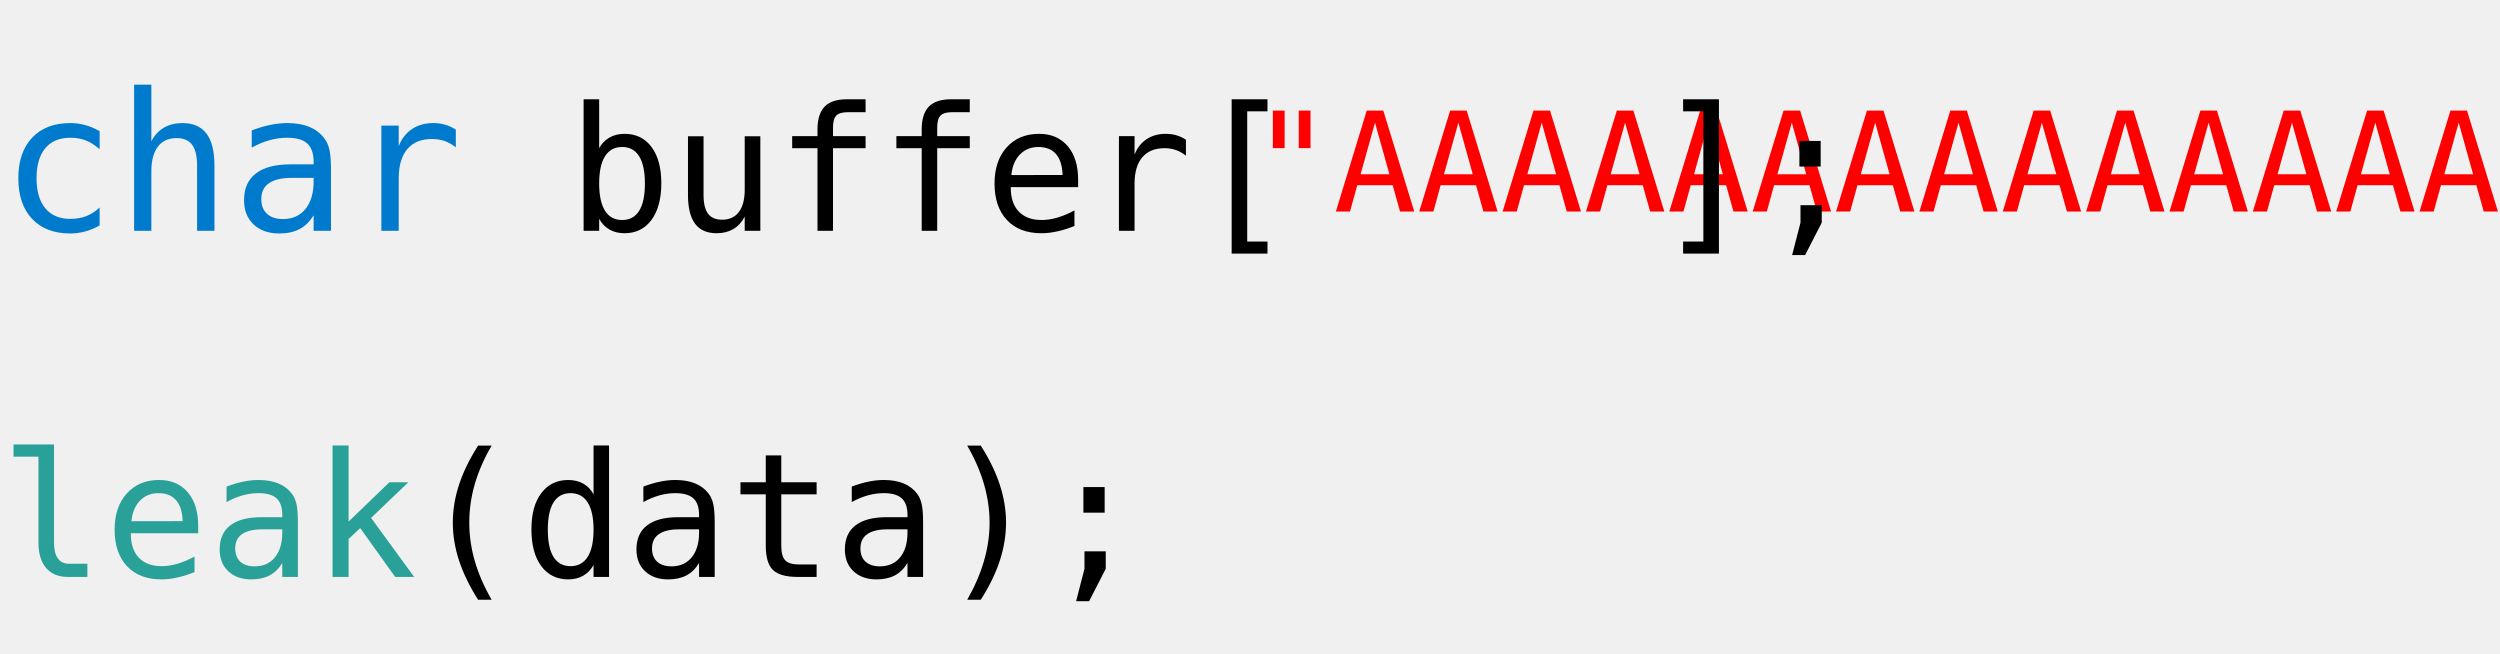
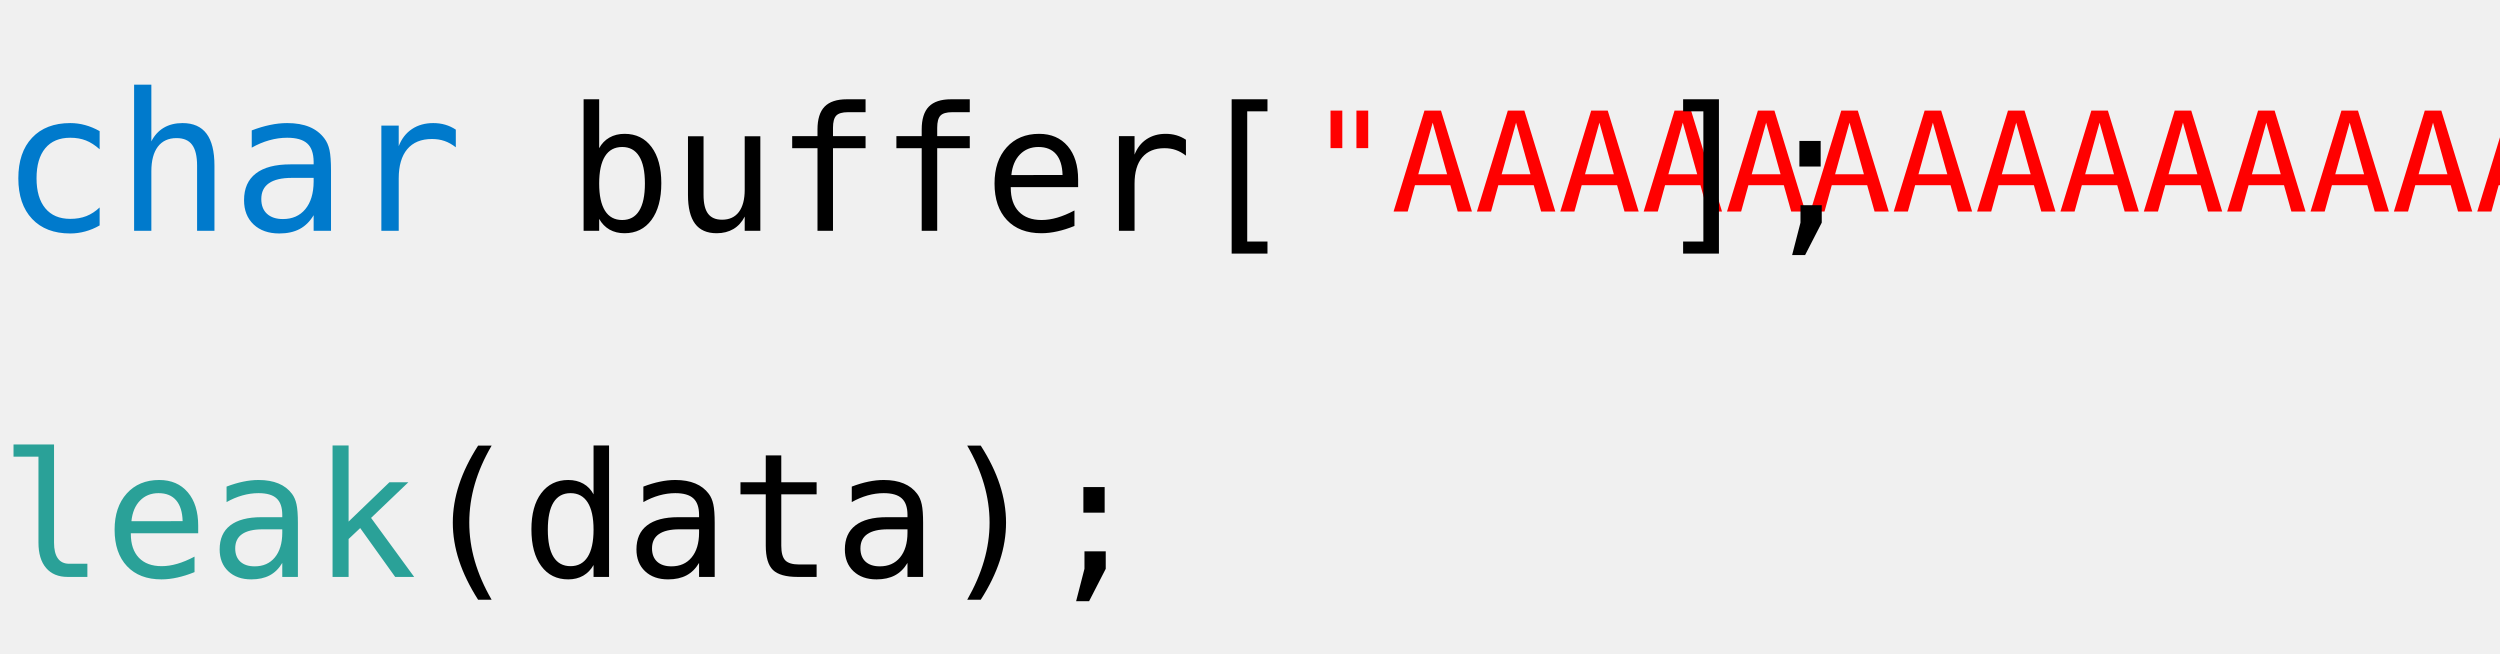
<svg xmlns="http://www.w3.org/2000/svg" viewBox="0 0 650 170" width="650" height="170">
  <style>
    .keyword {
      font-family: monospace;
      font-size: 50px;
      fill: #007acc;
    }
    .identifier {
      font-family: monospace;
      font-size: 45px;
      fill: #2aa198;
    }
    .symbol {
      font-family: monospace;
      font-size: 45px;
      fill: #839496;
    }
    .code {
      font-family: monospace;
      font-size: 45px;
      fill: black;
    }

    .typing {
      font-family: monospace;
      font-size: 36px;
      fill: red;
      clip-path: inset(0 100% 0 0);
      animation: typeA 4s steps(24, end) infinite;
    }

    .secret {
      font-family: monospace;
      font-size: 50px;
      fill: orange;
      opacity: 0;
      animation: secretPop 5s ease-in-out infinite;
    }

    .secret:nth-of-type(4) { animation-delay: 1s; }
    .secret:nth-of-type(5) { animation-delay: 2s; }
    .secret:nth-of-type(6) { animation-delay: 4s; }

    @media (prefers-color-scheme: dark) {
-       .code { fill: white; }
+       .code { fill: gray; }
    }

    @keyframes typeA {
      from { clip-path: inset(0 100% 0 0); }
      to { clip-path: inset(0 0% 0 0); }
    }

    @keyframes secretPop {
      0%   { opacity: 0; transform: translate(0, 0); }
      50%  { opacity: 1; transform: translate(-10px, -30px) rotate(10deg); }
      100% { opacity: 0; transform: translate(-40px, -60px) rotate(25deg); }
    }
  </style>
  <text x="0" y="60" class="code">
    <tspan class="keyword">char</tspan> buffer[</text>
-   <text x="325" y="55" class="typing">"AAAAAAAAAAAAAAAAAAAAAAAA"</text>
+   <text x="340" y="55" class="typing">"AAAAAAAAAAAAAAAAAAAAAAAA"</text>
  <text x="430" y="60" class="code">];</text>
  <text x="0" y="150" class="code">
    <tspan class="identifier">leak</tspan>(data);
  </text>
  <text x="330" y="100" class="secret">root_token</text>
  <text x="335" y="100" class="secret">db_password</text>
  <text x="345" y="100" class="secret">api_key</text>
</svg>
